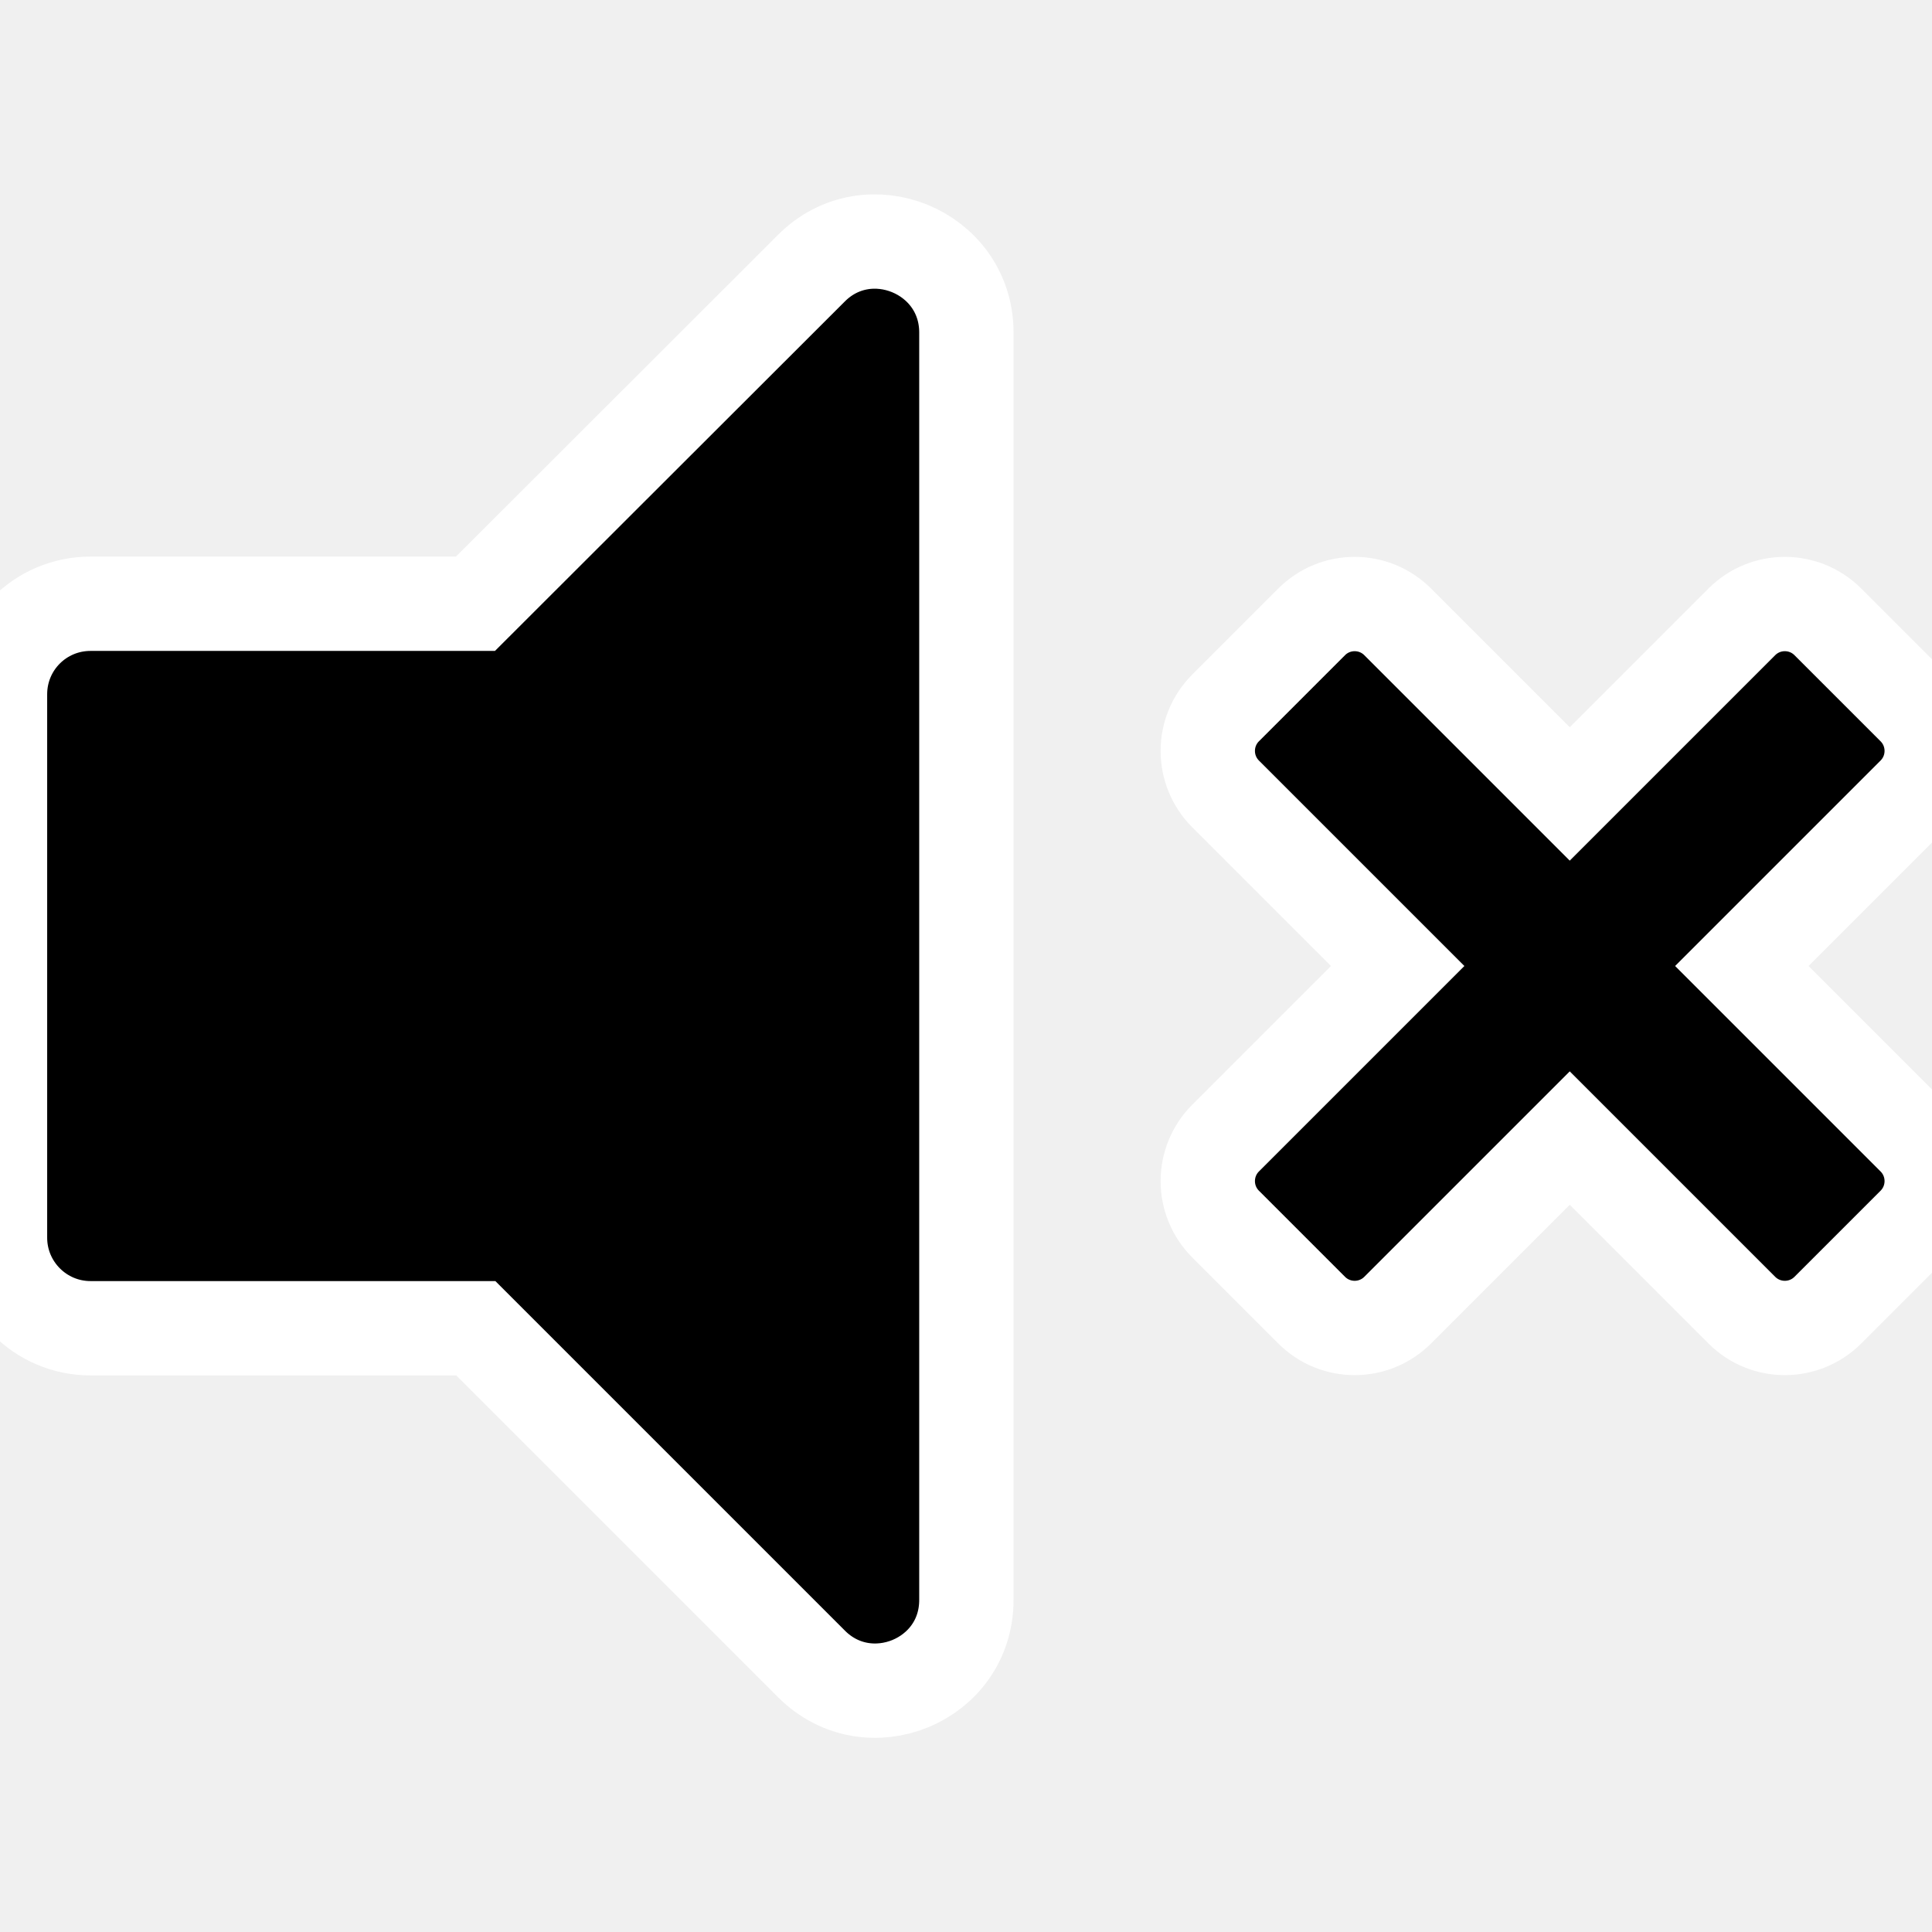
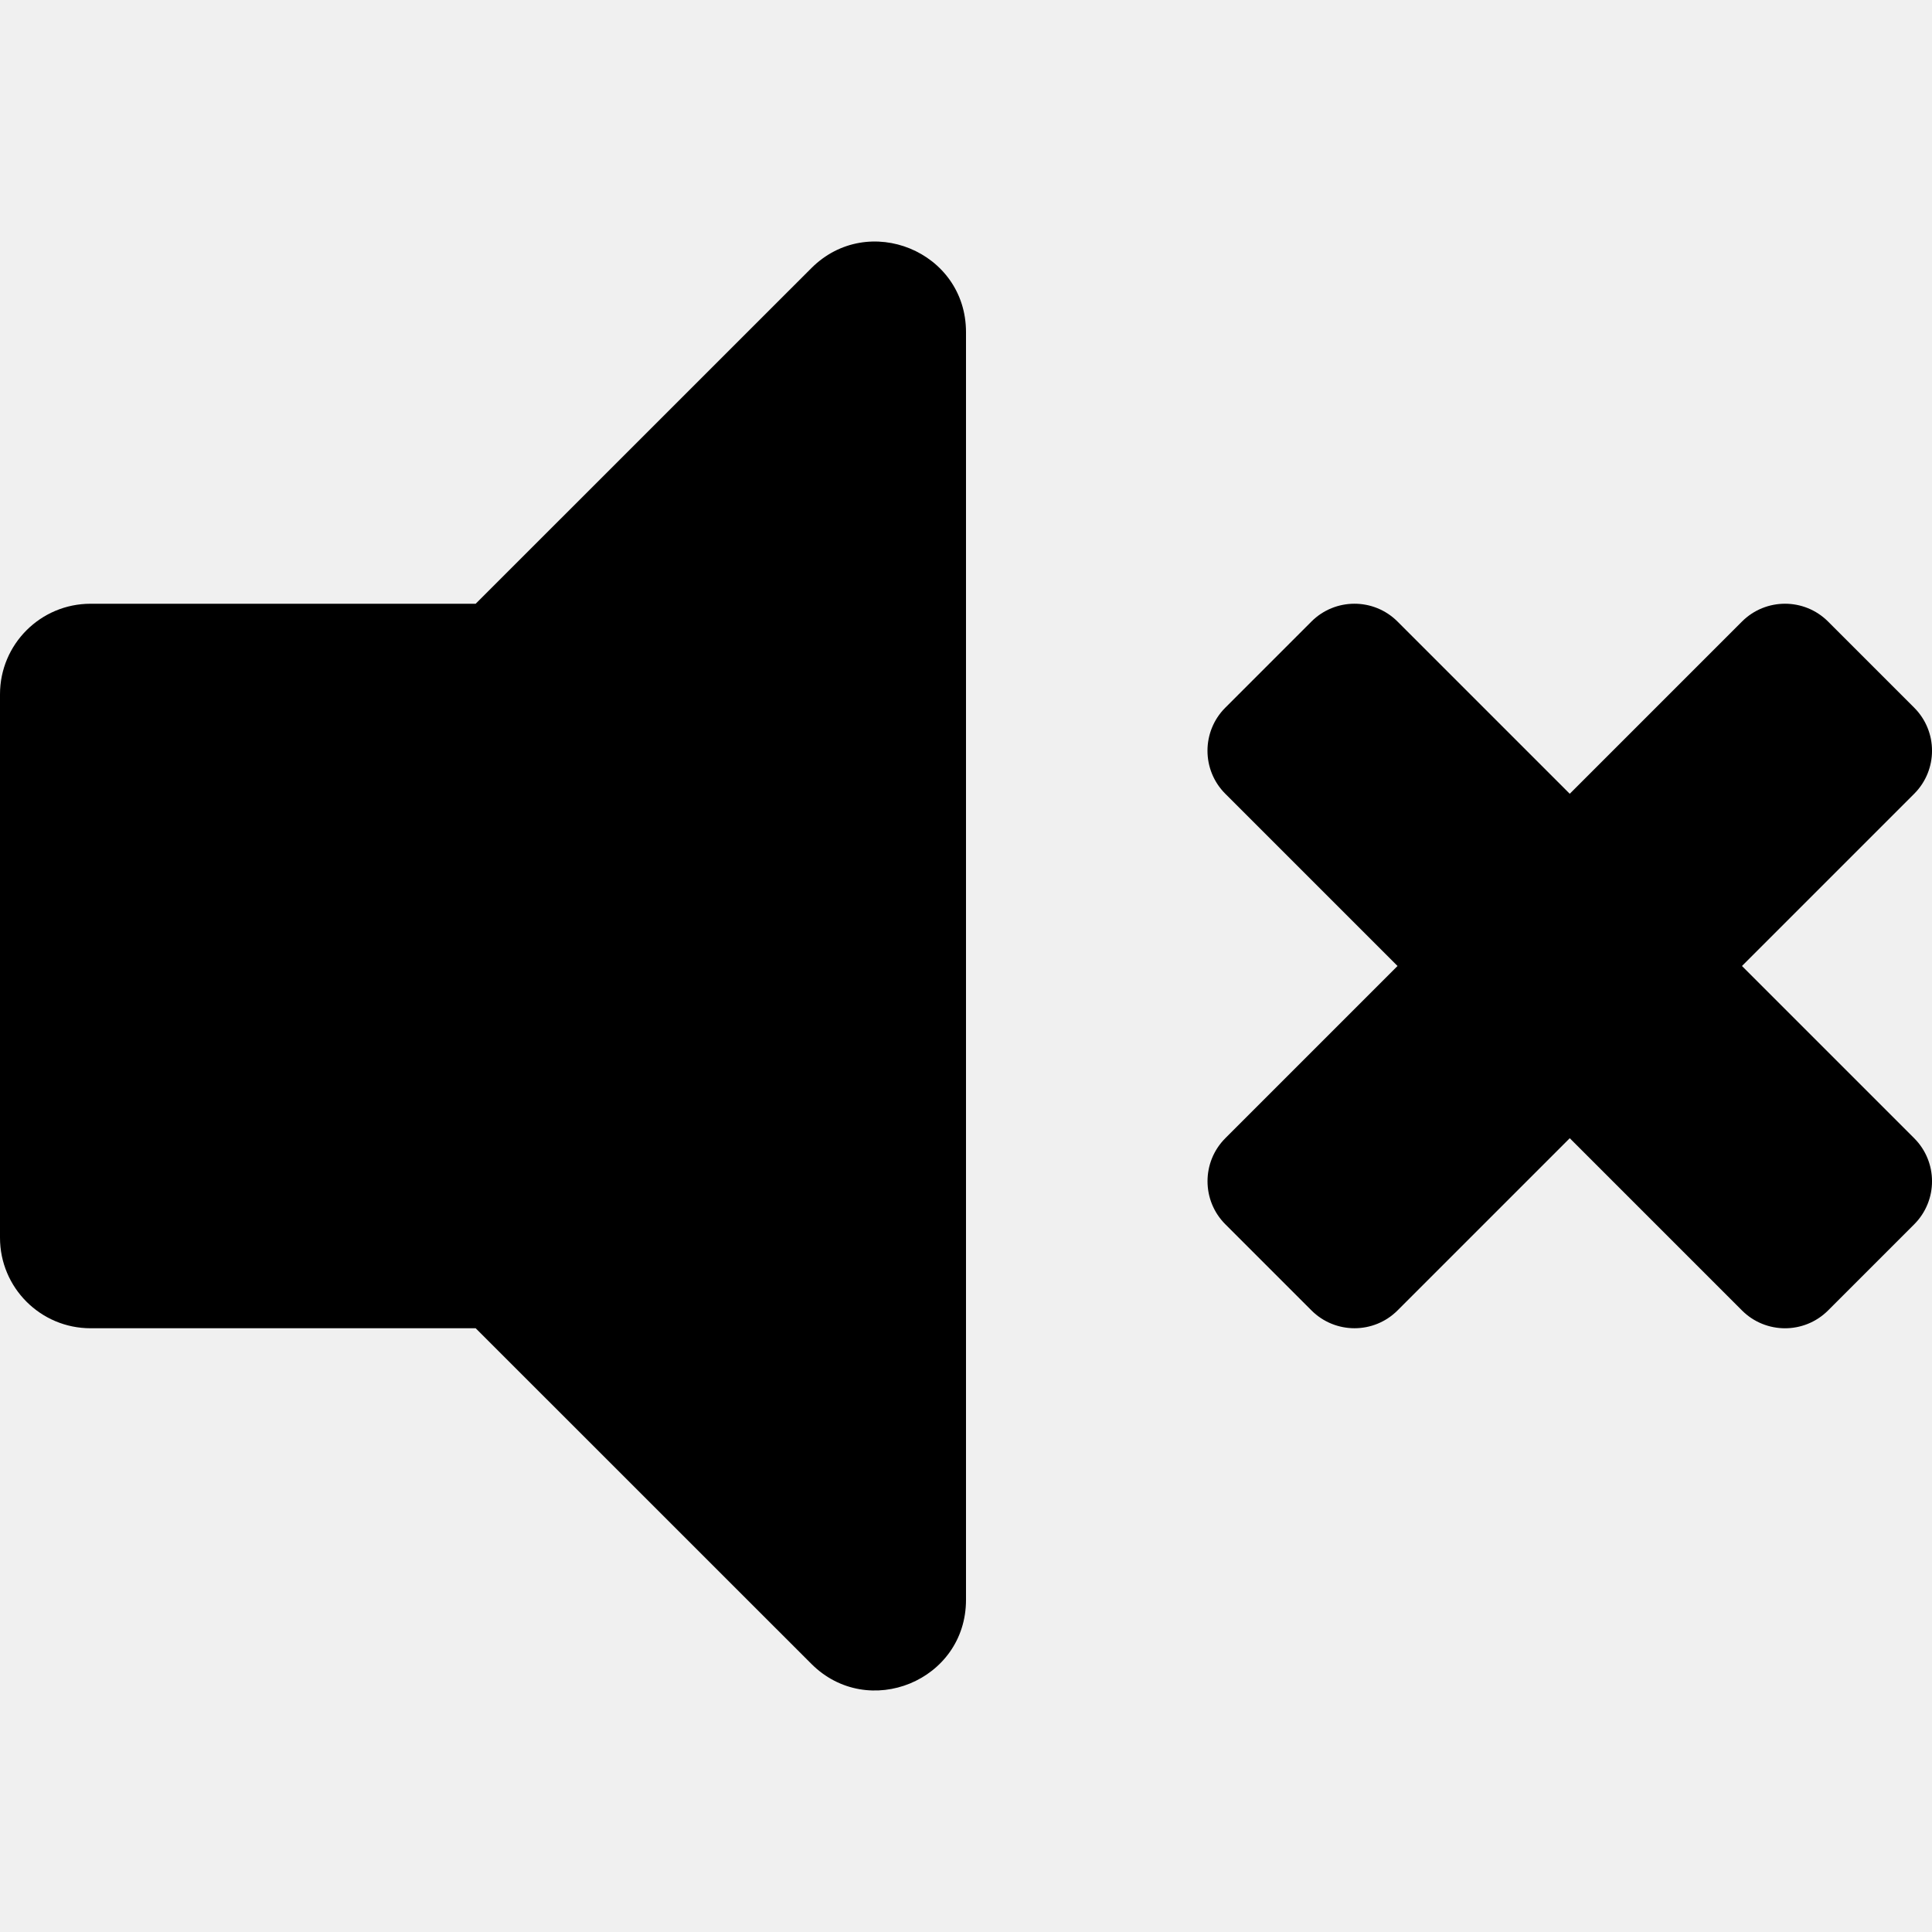
- <svg xmlns="http://www.w3.org/2000/svg" version="1.1" id="图层_1" focusable="false" x="0px" y="0px" viewBox="0 0 512 512" style="enable-background:new 0 0 512 512;" xml:space="preserve">
-   <style type="text/css">
- 	.st0{stroke:#FFFFFF;stroke-width:25;stroke-miterlimit:10;}
- </style>
-   <path class="st0" d="M215,71.1l-89,88.9H24c-13.3,0-24,10.7-24,24v144c0,13.2,10.7,24,24,24h102.1l89,89c15,15,41,4.5,41-17V88  C256,66.6,230,56,215,71.1z M461.6,256l45.6-45.6c6.3-6.3,6.3-16.5,0-22.8l-22.8-22.8c-6.3-6.3-16.5-6.3-22.8,0L416,210.4  l-45.6-45.6c-6.3-6.3-16.5-6.3-22.8,0l-22.8,22.8c-6.3,6.3-6.3,16.5,0,22.8l45.6,45.6l-45.6,45.6c-6.3,6.3-6.3,16.5,0,22.8  l22.8,22.8c6.3,6.3,16.5,6.3,22.8,0l45.6-45.6l45.6,45.6c6.3,6.3,16.5,6.3,22.8,0l22.8-22.8c6.3-6.3,6.3-16.5,0-22.8L461.6,256z" />
+ <svg xmlns="http://www.w3.org/2000/svg" aria-hidden="true" focusable="false" data-prefix="fas" data-icon="volume-mute" class="svg-inline--fa fa-volume-mute fa-w-16" role="img" viewBox="0 0 512 512">
+   <path fill="currentColor" d="M215.03 71.05L126.06 160H24c-13.26 0-24 10.74-24 24v144c0 13.25 10.74 24 24 24h102.06l88.97 88.95c15.03 15.03 40.97 4.47 40.97-16.97V88.02c0-21.46-25.96-31.98-40.97-16.97zM461.64 256l45.64-45.64c6.3-6.3 6.3-16.52 0-22.82l-22.82-22.82c-6.3-6.3-16.52-6.3-22.82 0L416 210.36l-45.64-45.64c-6.3-6.3-16.52-6.3-22.82 0l-22.82 22.82c-6.3 6.3-6.3 16.52 0 22.82L370.36 256l-45.63 45.63c-6.3 6.3-6.3 16.52 0 22.82l22.82 22.82c6.3 6.3 16.52 6.3 22.82 0L416 301.64l45.64 45.64c6.3 6.3 16.52 6.3 22.82 0l22.82-22.82c6.3-6.3 6.3-16.52 0-22.82L461.64 256z" />
</svg>
